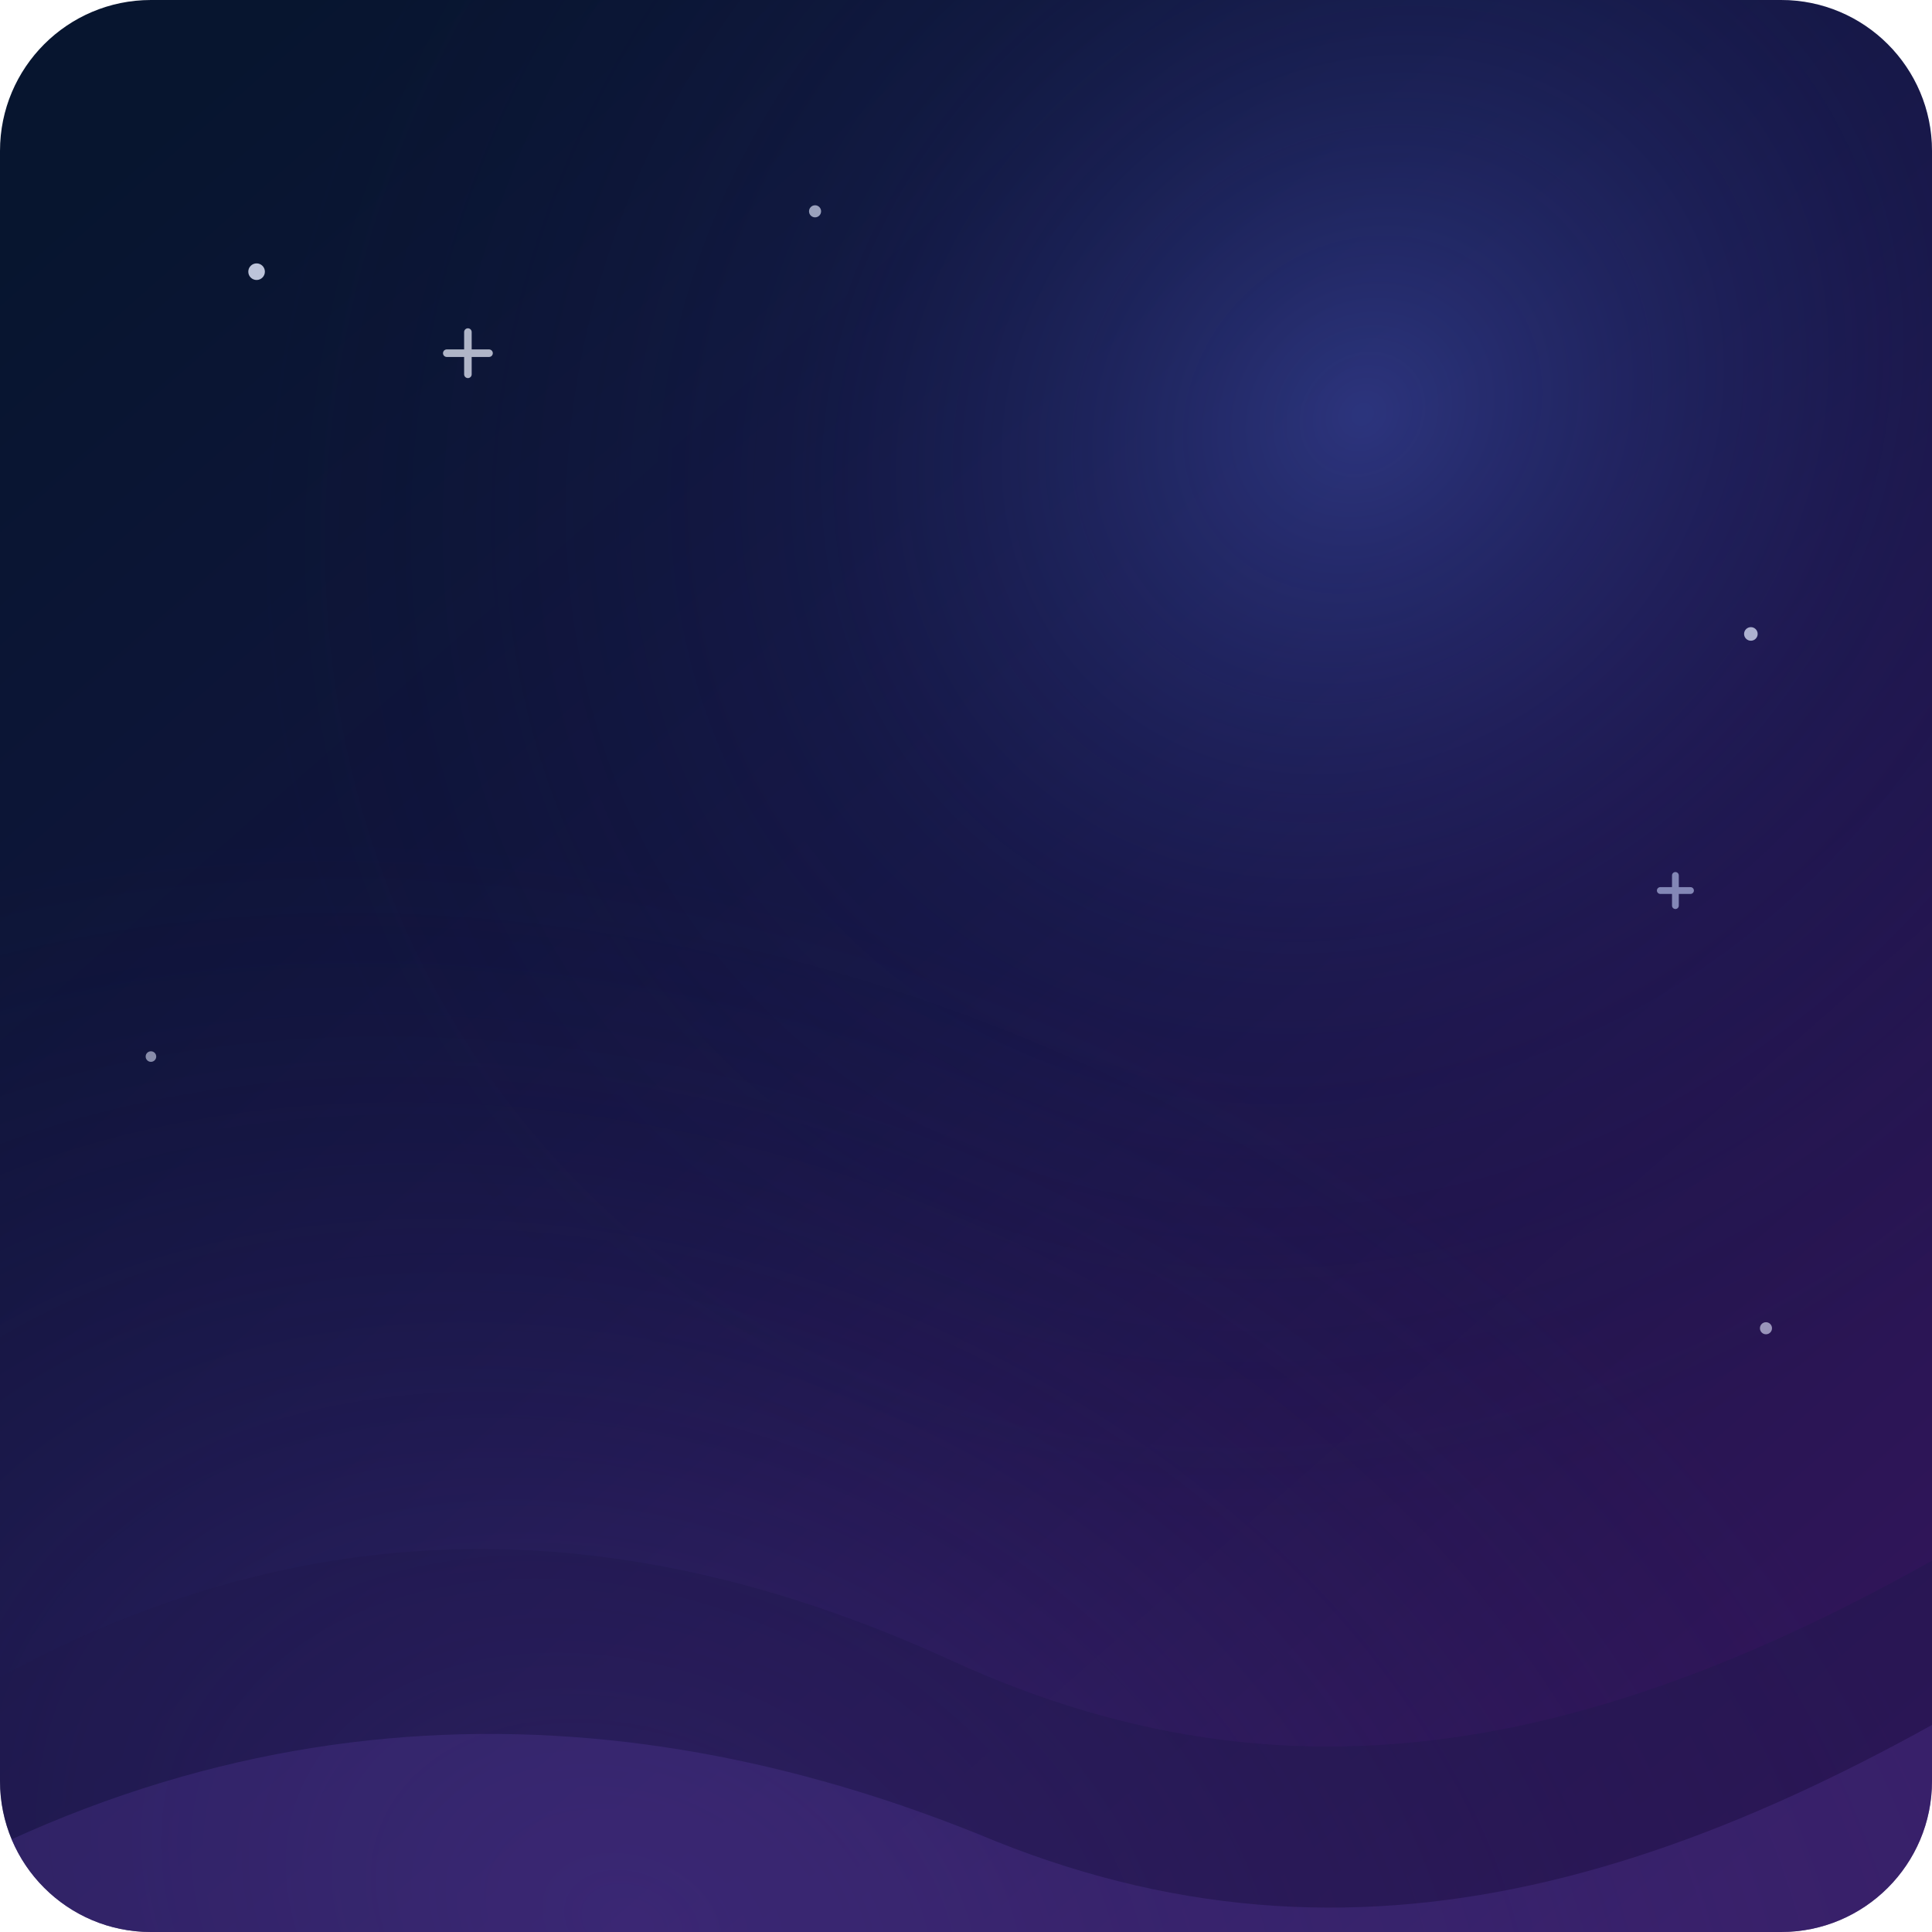
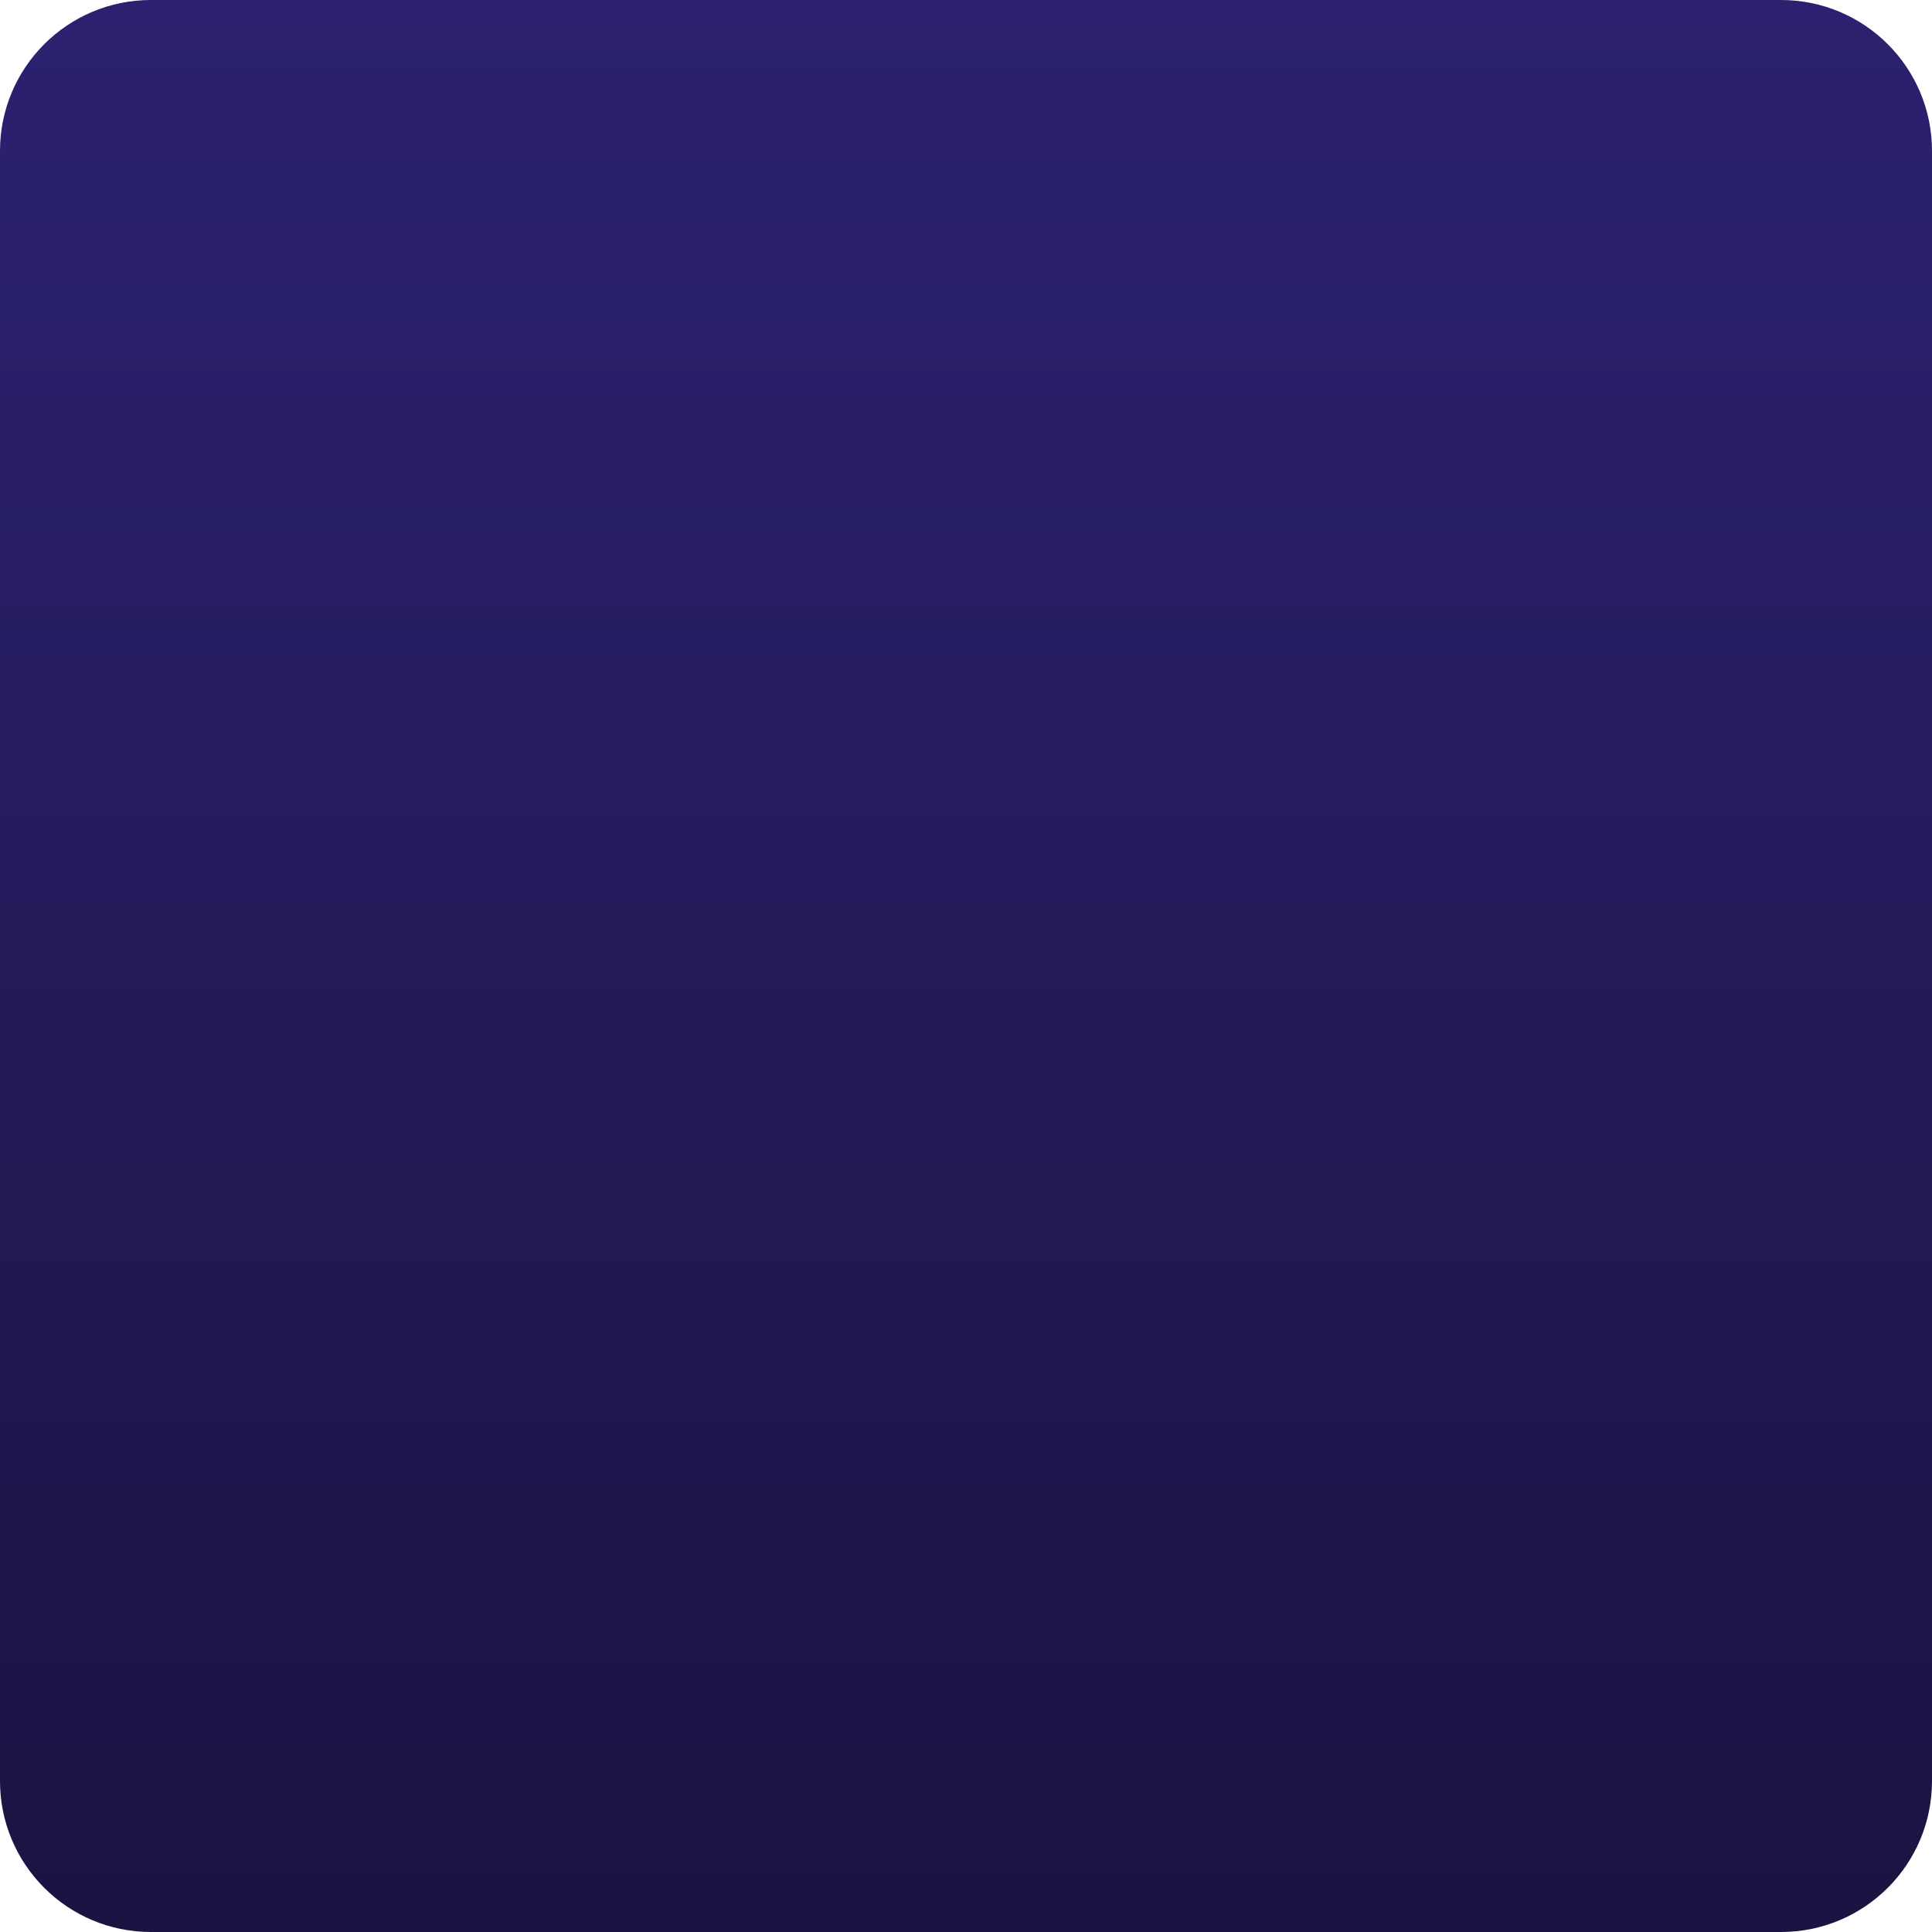
<svg xmlns="http://www.w3.org/2000/svg" width="128" height="128" viewBox="0 0 128 128" fill="none">
  <defs>
-     <linearGradient id="night" x1="12" y1="6" x2="116" y2="124" gradientUnits="userSpaceOnUse">
-       <stop stop-color="#07152F" />
-       <stop offset="0.5" stop-color="#151443" />
-       <stop offset="1" stop-color="#32155B" />
+     <linearGradient id="nest-bg" x1="0" y1="0" x2="0" y2="128" gradientUnits="userSpaceOnUse">
+       <stop stop-color="#2B2170" />
+       <stop offset="1" stop-color="#1A1442" />
    </linearGradient>
-     <radialGradient id="skyGlow" cx="0" cy="0" r="1" gradientUnits="userSpaceOnUse" gradientTransform="translate(90 28) rotate(137) scale(78 70)">
-       <stop stop-color="#5165D8" stop-opacity="0.4" />
-       <stop offset="0.5" stop-color="#283075" stop-opacity="0.16" />
-       <stop offset="1" stop-color="#111635" stop-opacity="0" />
-     </radialGradient>
-     <radialGradient id="horizonGlow" cx="0" cy="0" r="1" gradientUnits="userSpaceOnUse" gradientTransform="translate(42 127) rotate(-70) scale(68 96)">
-       <stop stop-color="#6646B6" stop-opacity="0.34" />
-       <stop offset="1" stop-color="#352066" stop-opacity="0" />
-     </radialGradient>
    <clipPath id="frame">
      <rect width="128" height="128" rx="10" />
    </clipPath>
  </defs>
  <g clip-path="url(#frame)">
-     <rect width="128" height="128" fill="url(#night)" />
-     <rect width="128" height="128" fill="url(#skyGlow)" />
-     <rect width="128" height="128" fill="url(#horizonGlow)" />
-     <g fill="#E4EAFF">
-       <circle cx="17" cy="18" r="0.55" fill-opacity="0.82" />
-       <circle cx="54" cy="14" r="0.4" fill-opacity="0.65" />
-       <circle cx="116" cy="42" r="0.45" fill-opacity="0.72" />
-       <circle cx="10" cy="70" r="0.35" fill-opacity="0.56" />
-       <circle cx="117" cy="88" r="0.4" fill-opacity="0.6" />
-     </g>
-     <path d="M31 22V24.8M29.6 23.4H32.4" stroke="#EEF2FF" stroke-width="0.5" stroke-linecap="round" opacity="0.72" />
-     <path d="M111 58V60M110 59H112" stroke="#CBD8FF" stroke-width="0.45" stroke-linecap="round" opacity="0.58" />
-     <path d="M-12 119C14 99 39 99 63 110C87 121 110 116 140 96V140H-12V119Z" fill="#20184E" fill-opacity="0.42" />
-     <path d="M-12 129C15 111 42 112 66 122C91 132 114 124 140 107V140H-12V129Z" fill="#6946B8" fill-opacity="0.22" />
+     <rect width="128" height="128" fill="url(#nest-bg)" />
  </g>
</svg>
